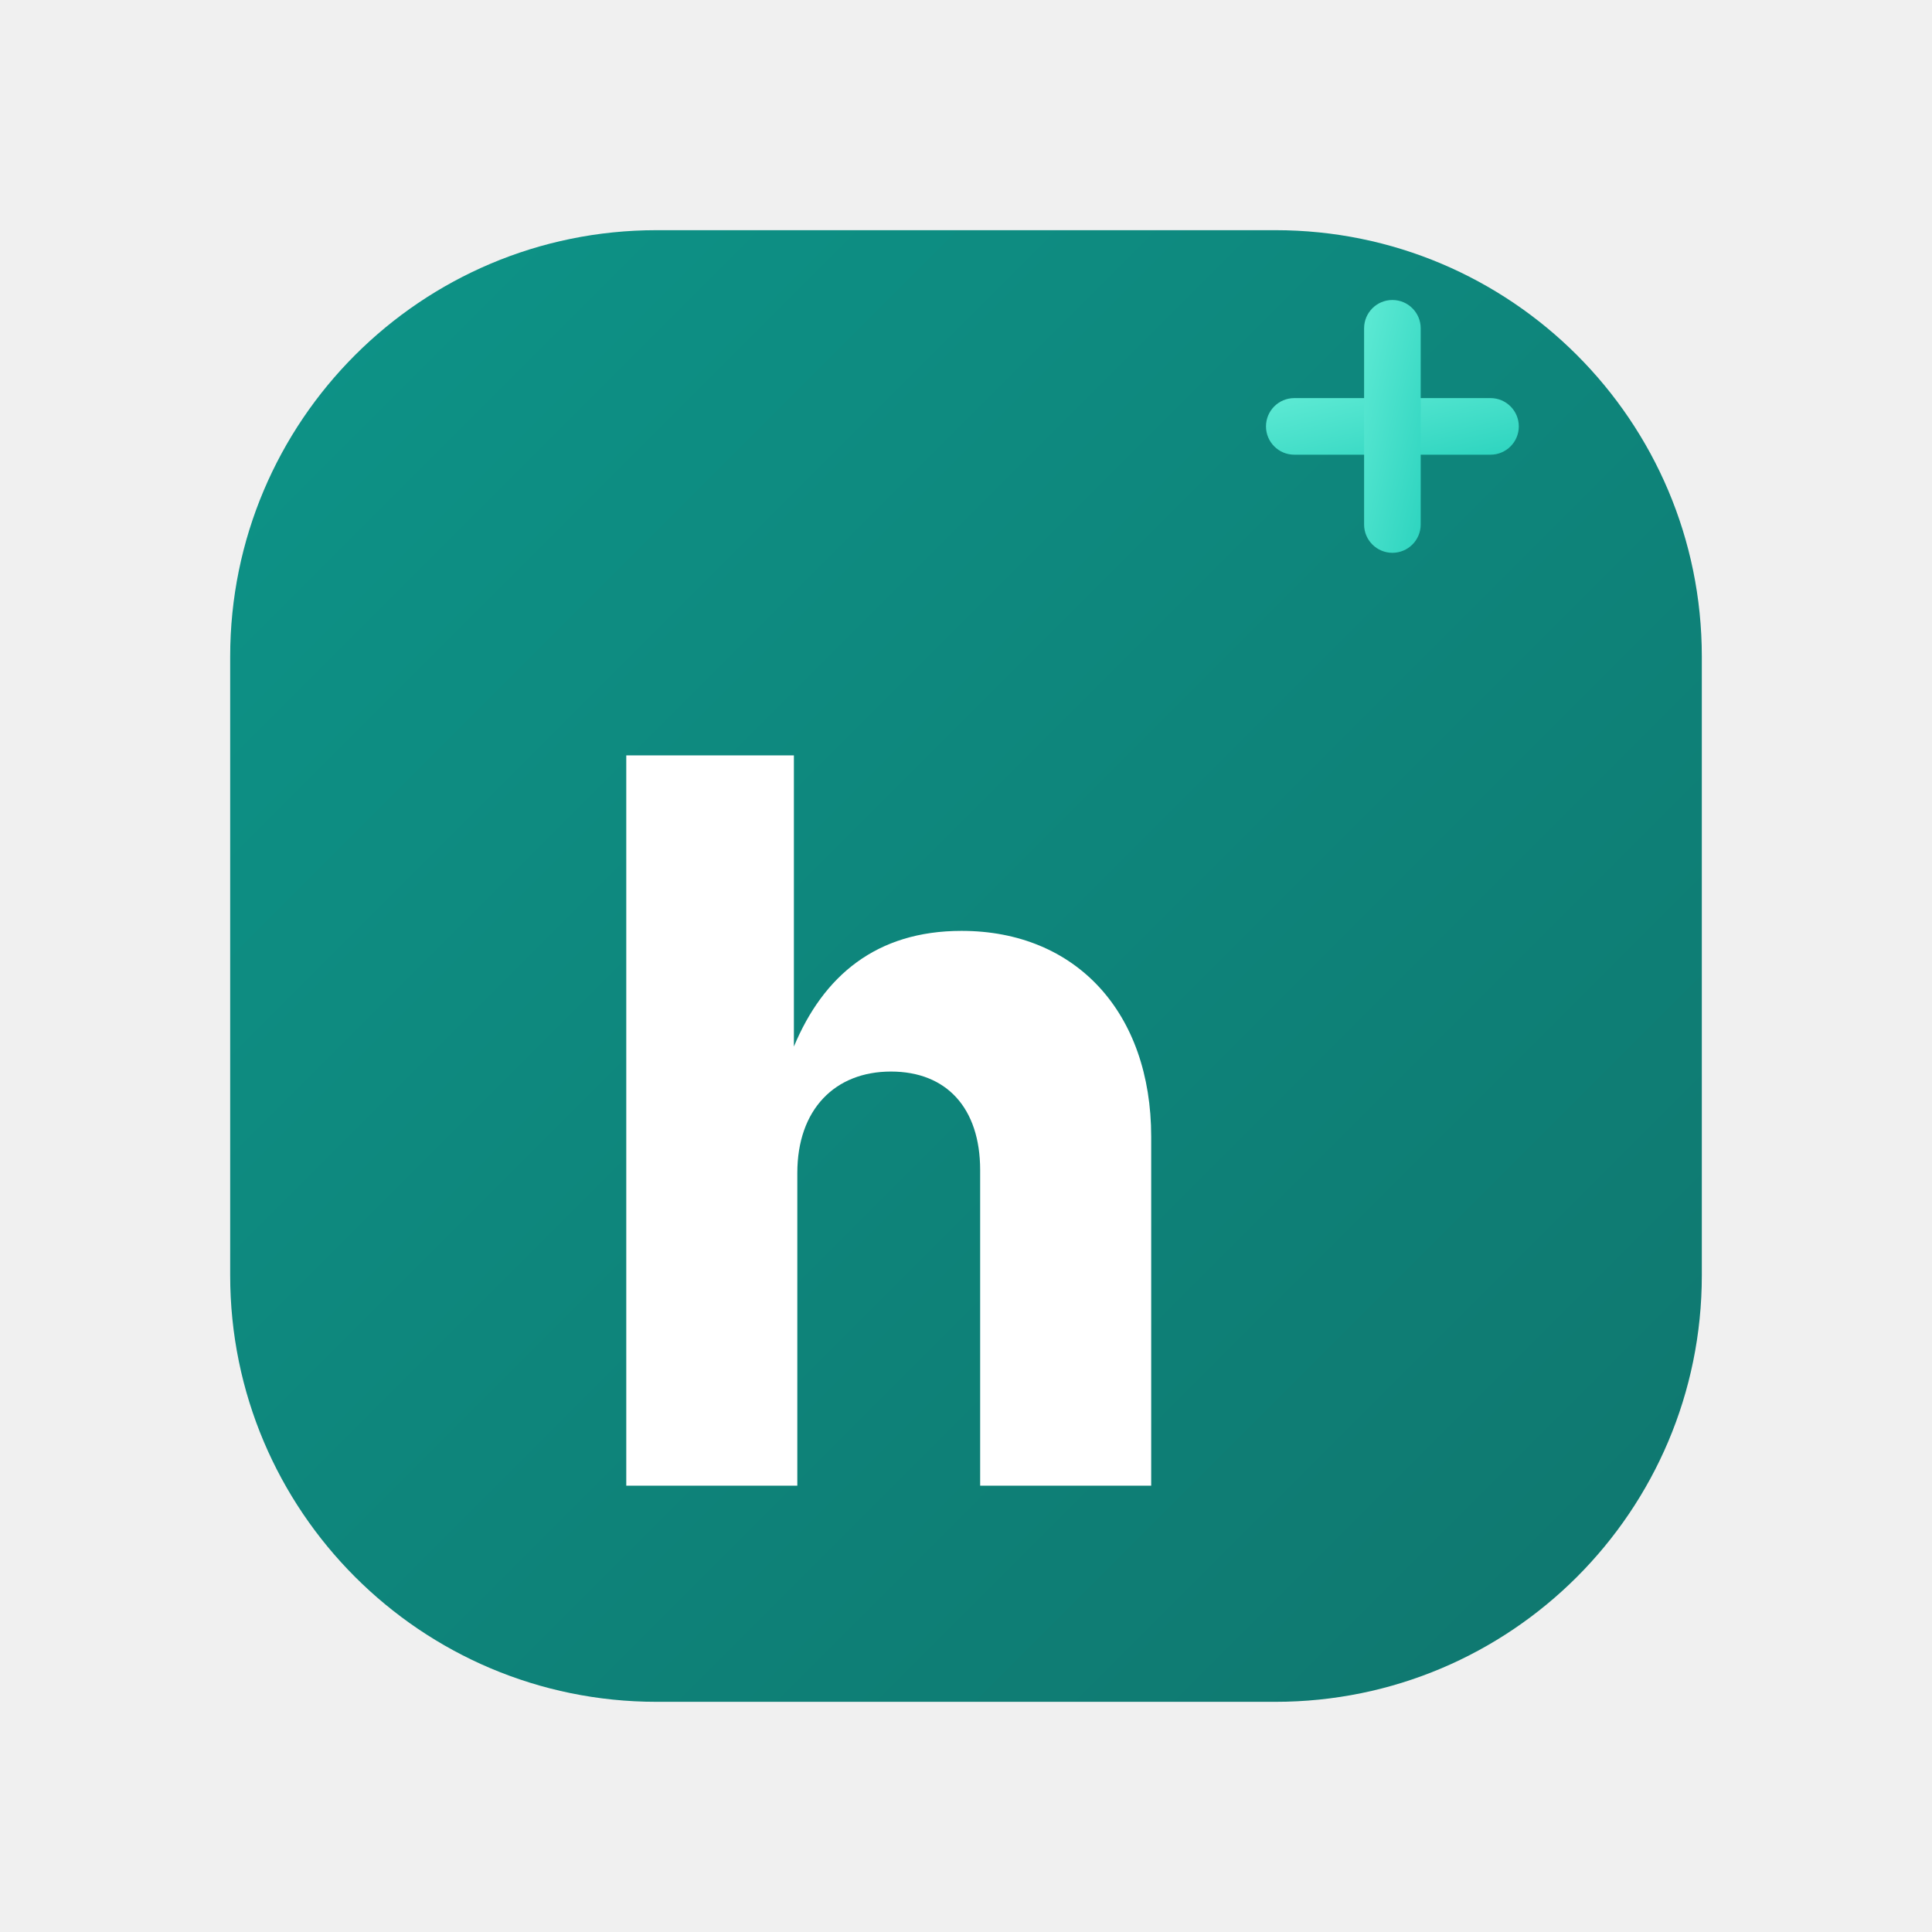
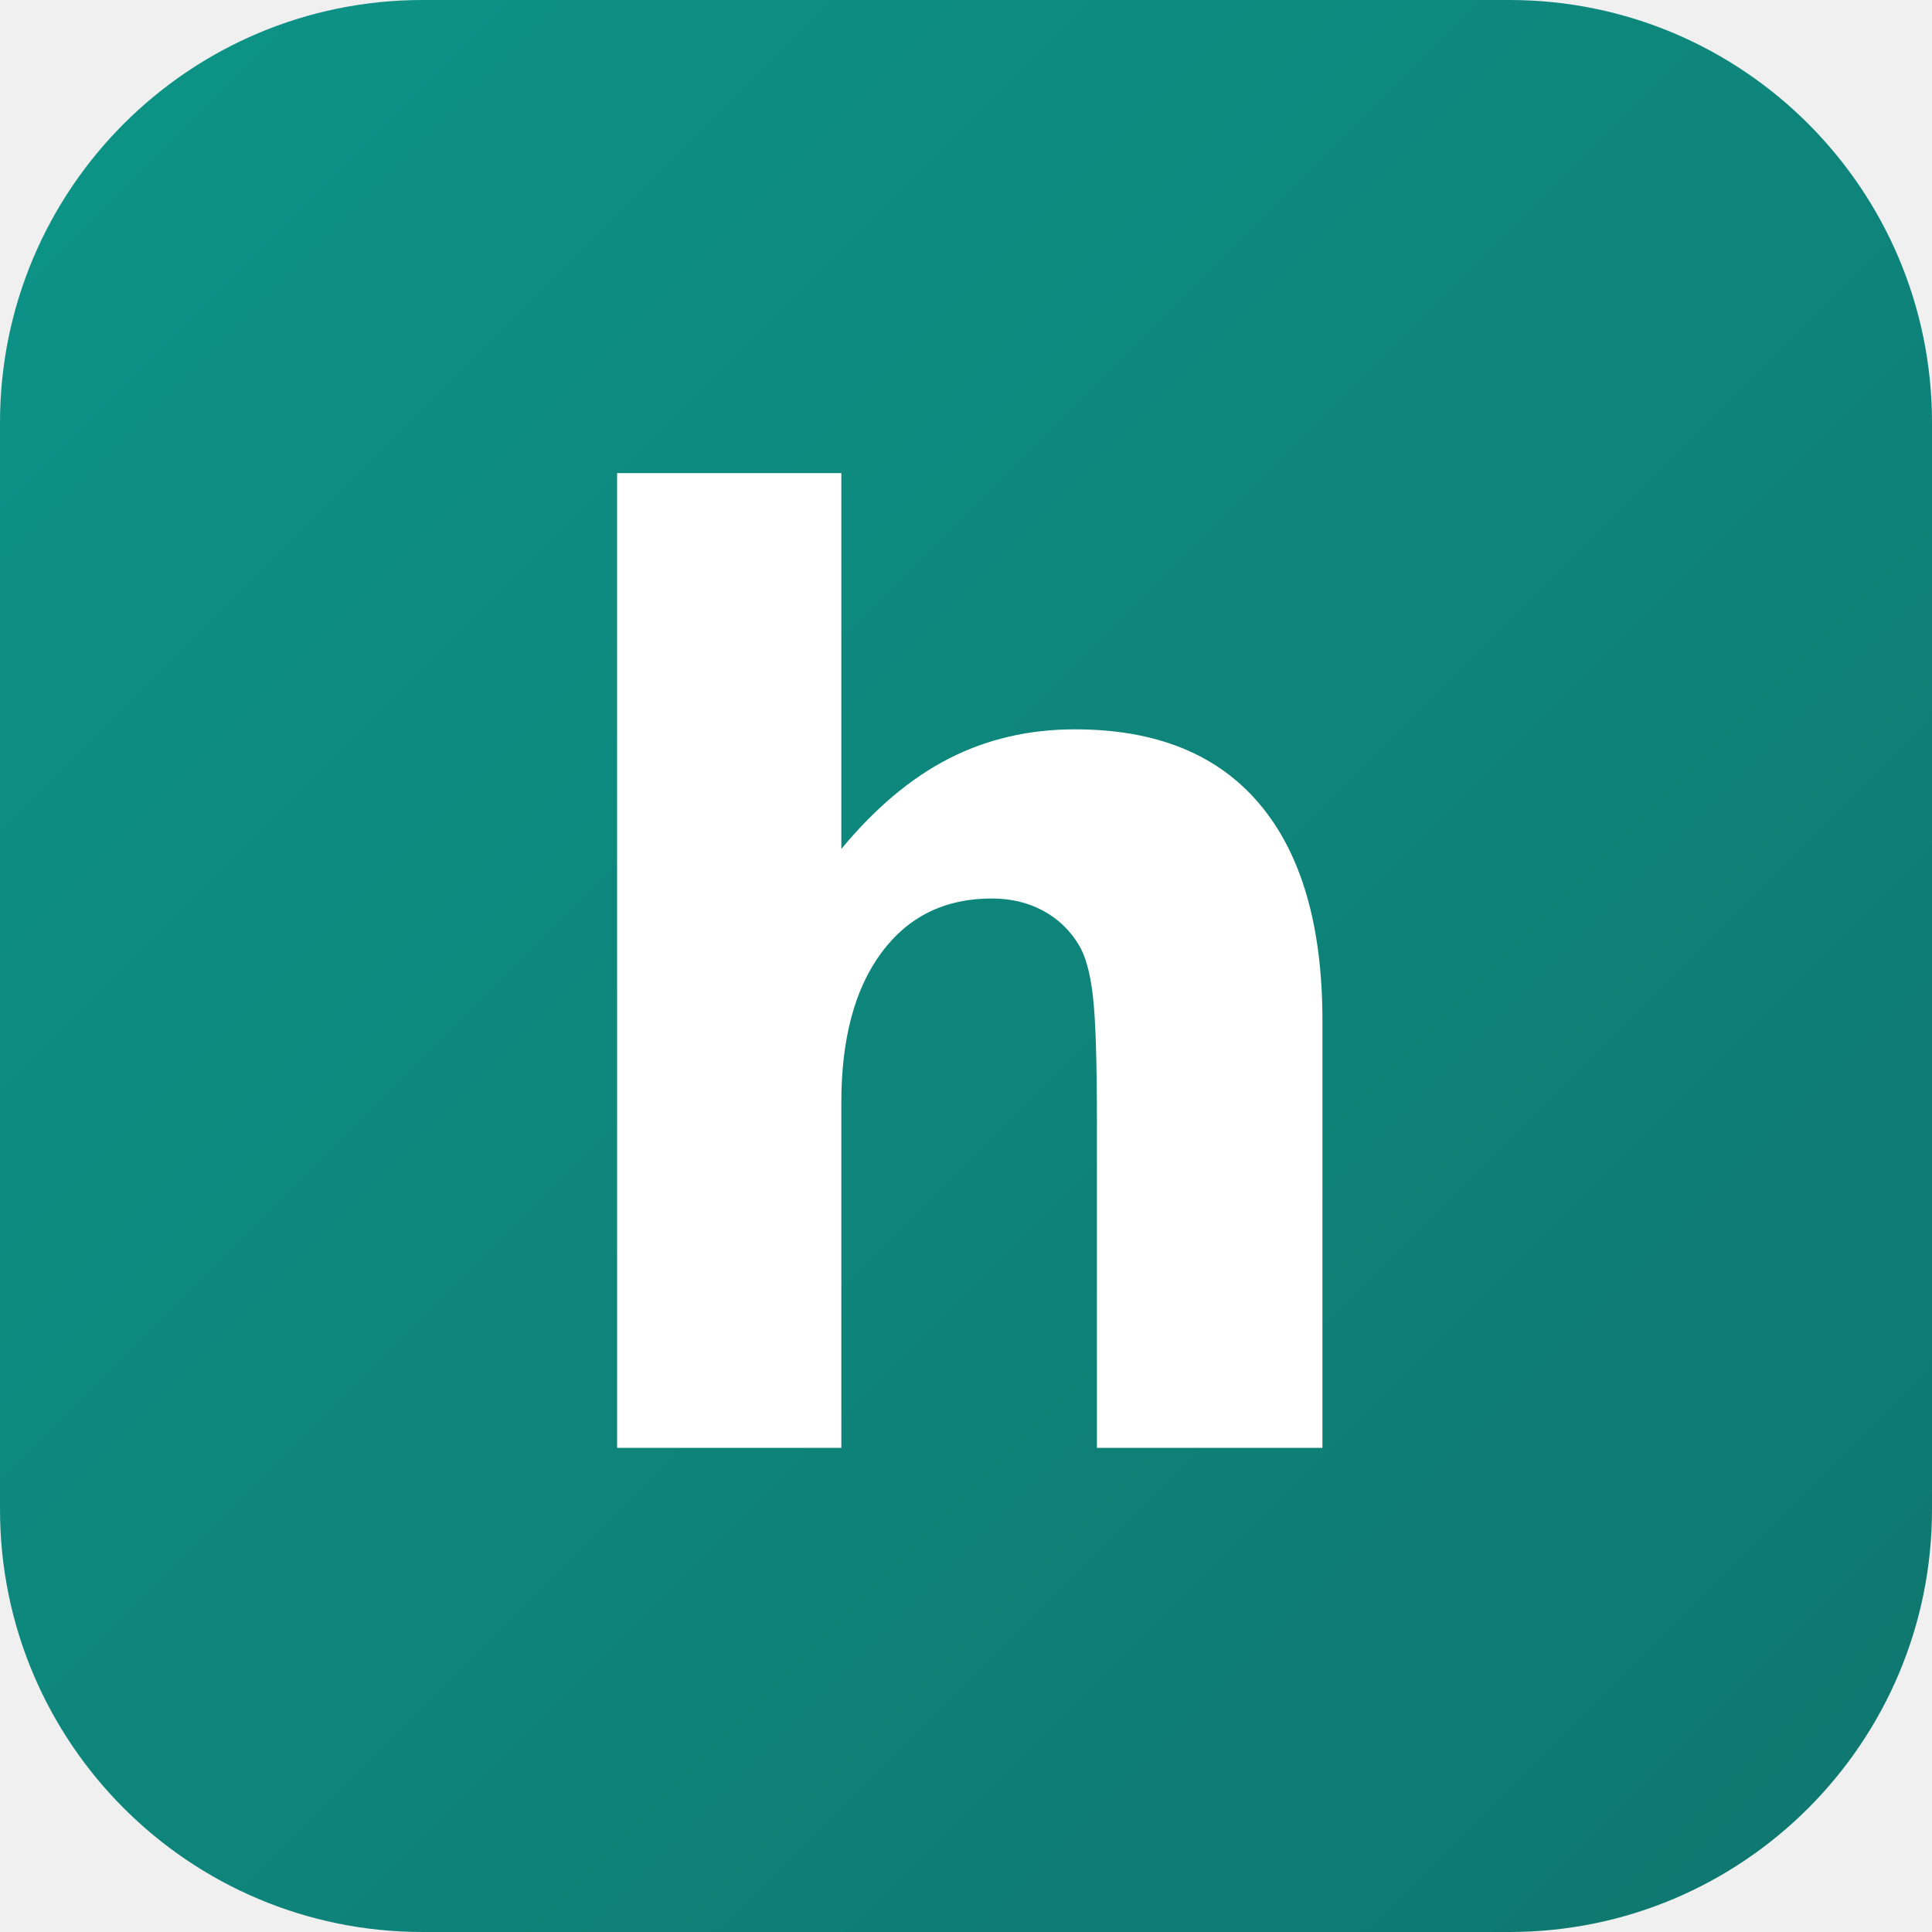
<svg xmlns="http://www.w3.org/2000/svg" width="512" height="512" viewBox="0 0 512 512">
  <defs>
-     <linearGradient id="bg" x1="0%" y1="0%" x2="100%" y2="100%">
-       <stop offset="0%" style="stop-color:#0d9488" />
-       <stop offset="100%" style="stop-color:#0f766e" />
-     </linearGradient>
-     <linearGradient id="cross" x1="0%" y1="0%" x2="100%" y2="100%">
-       <stop offset="0%" style="stop-color:#5eead4" />
-       <stop offset="100%" style="stop-color:#2dd4bf" />
+     <linearGradient id="g" x1="0" y1="0" x2="1" y2="1">
+       <stop offset="0" stop-color="#0d9488" />
+       <stop offset="1" stop-color="#0f766e" />
    </linearGradient>
  </defs>
-   <rect x="61" y="61" width="390" height="390" rx="113" fill="url(#bg)" />
-   <text x="235.52" y="296.96" font-family="system-ui,-apple-system,BlinkMacSystemFont,sans-serif" font-size="266" font-weight="800" fill="white" text-anchor="middle" dominant-baseline="central">h</text>
-   <rect x="335.5" y="105.5" width="67" height="15" rx="7.5" fill="url(#cross)" />
-   <rect x="361.5" y="79.5" width="15" height="67" rx="7.5" fill="url(#cross)" />
+   <rect width="512" height="512" rx="112" fill="url(#g)" />
+   <text x="256" y="266" font-family="DejaVu Sans, Liberation Sans, sans-serif" font-size="340" font-weight="bold" fill="#ffffff" text-anchor="middle" dominant-baseline="central">h</text>
</svg>
